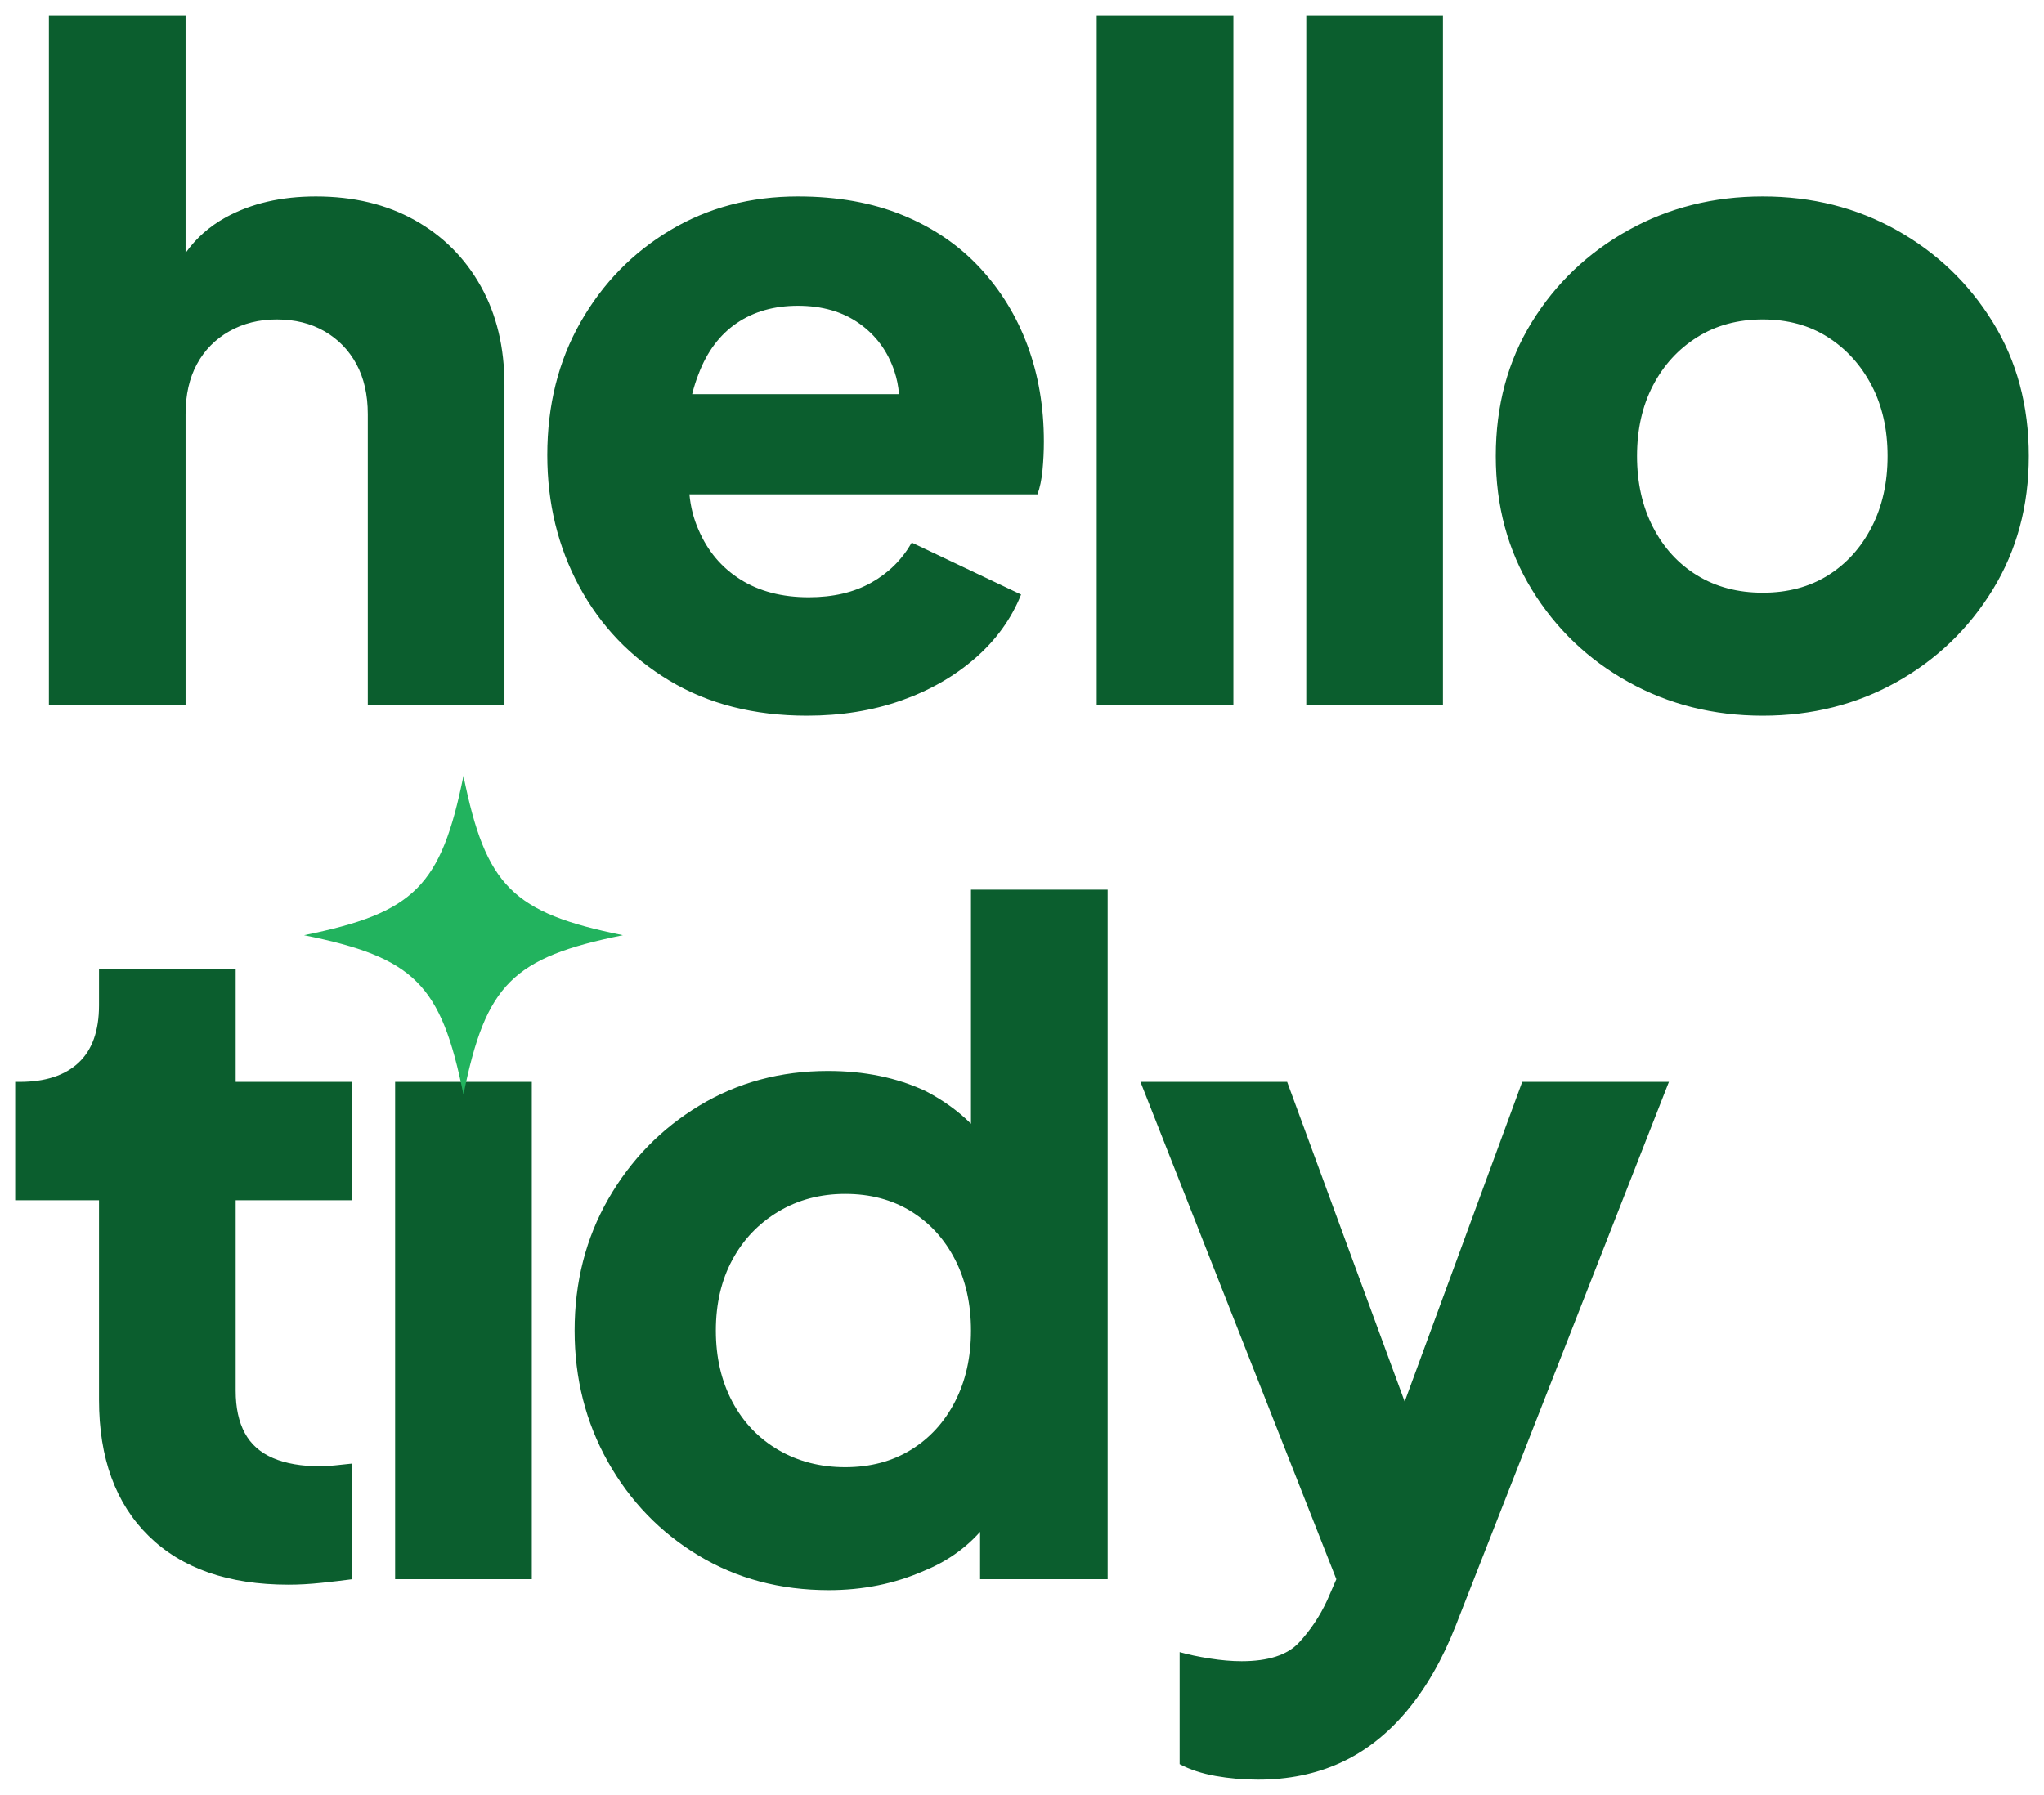
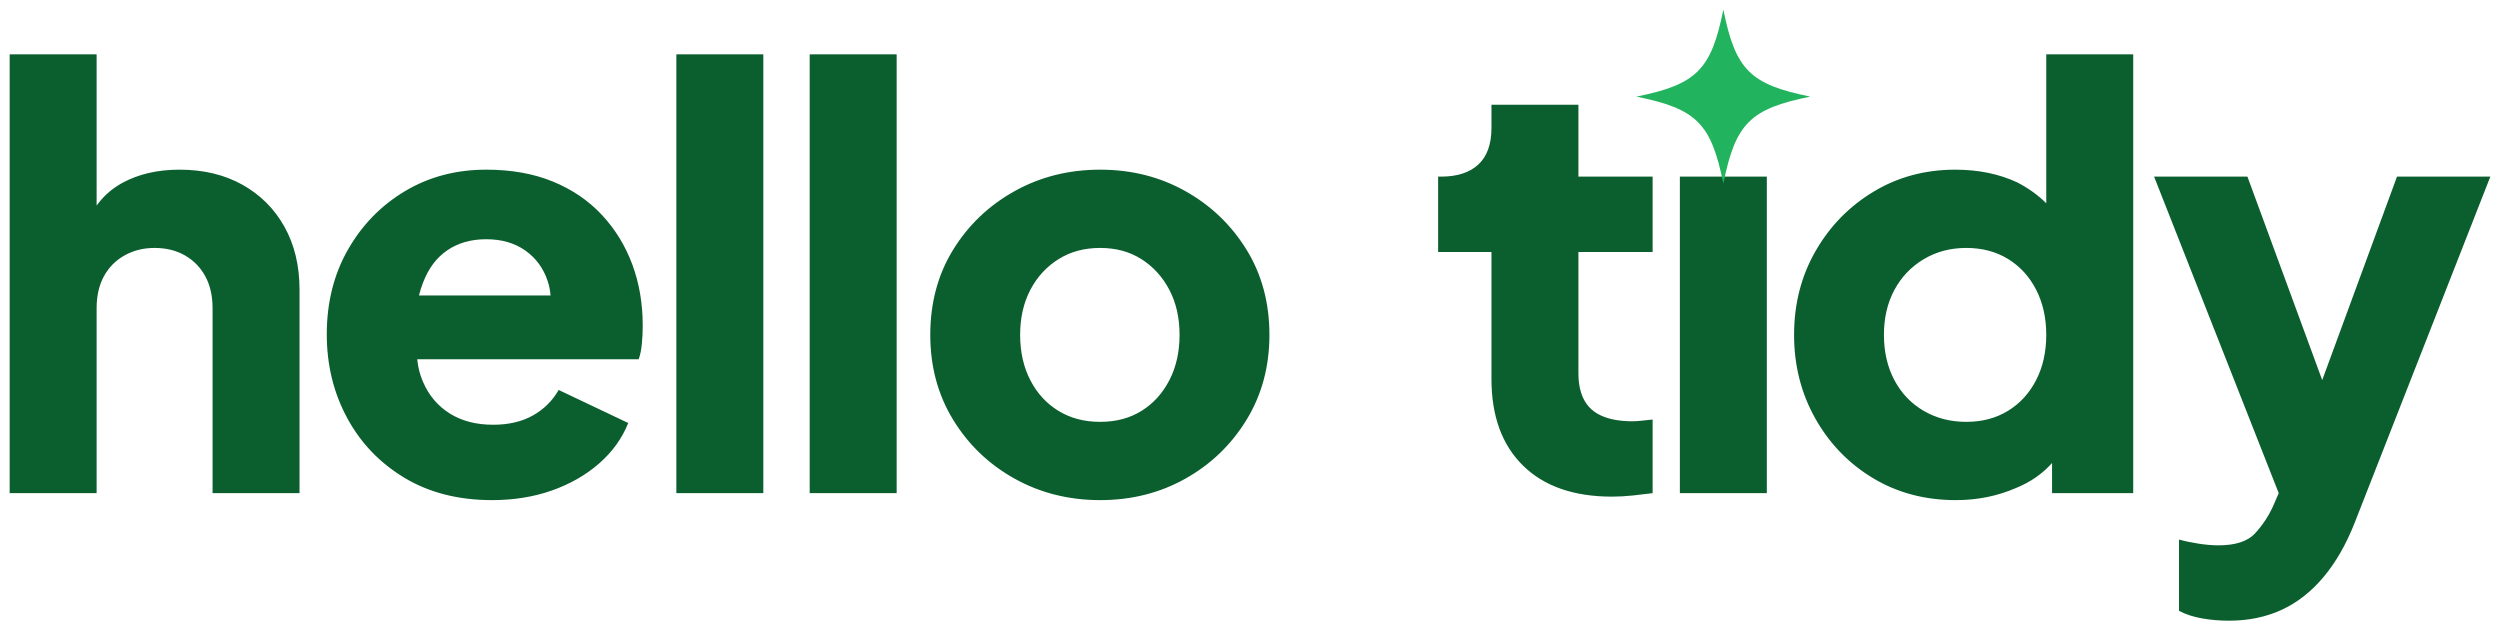
- <svg xmlns="http://www.w3.org/2000/svg" viewBox="0.08 13.58 134.6 118.22" role="img" aria-label="Hello Tidy">
-   <path d="M3.3 60V14.58H12.3V30.24Q13.32 28.8 14.94 27.9Q17.46 26.52 20.88 26.52Q24.6 26.52 27.39 28.08Q30.18 29.64 31.74 32.43Q33.3 35.22 33.3 38.94V60H24.3V40.86Q24.3 38.94 23.55 37.56Q22.8 36.18 21.45 35.4Q20.1 34.62 18.3 34.62Q16.56 34.62 15.18 35.4Q13.8 36.18 13.05 37.56Q12.3 38.94 12.3 40.86V60ZM53.22 60.72Q48 60.72 44.16 58.41Q40.32 56.1 38.22 52.2Q36.12 48.3 36.12 43.56Q36.12 38.64 38.31 34.8Q40.5 30.96 44.22 28.74Q47.94 26.52 52.62 26.52Q56.52 26.52 59.52 27.75Q62.52 28.98 64.59 31.2Q66.66 33.42 67.74 36.33Q68.82 39.24 68.82 42.66Q68.82 43.62 68.73 44.55Q68.64 45.48 68.4 46.14H45.48Q45.6 47.4 46.08 48.48Q46.98 50.58 48.84 51.75Q50.7 52.92 53.34 52.92Q55.74 52.92 57.45 51.96Q59.16 51 60.12 49.32L67.32 52.74Q66.36 55.14 64.29 56.94Q62.22 58.74 59.4 59.73Q56.58 60.72 53.22 60.72ZM45.66 39.54H59.28Q59.22 38.76 58.98 38.04Q58.32 36.06 56.67 34.89Q55.02 33.72 52.62 33.72Q50.28 33.72 48.6 34.86Q46.92 36 46.08 38.22Q45.84 38.82 45.66 39.54ZM72.3 60V14.58H81.3V60ZM86.1 60V14.58H95.1V60ZM116.16 60.72Q111.3 60.72 107.31 58.5Q103.32 56.28 100.95 52.41Q98.58 48.54 98.58 43.62Q98.58 38.64 100.95 34.8Q103.32 30.96 107.31 28.74Q111.3 26.52 116.16 26.52Q121.02 26.52 124.98 28.74Q128.94 30.96 131.31 34.8Q133.68 38.64 133.68 43.62Q133.68 48.54 131.31 52.41Q128.94 56.28 124.98 58.5Q121.02 60.72 116.16 60.72ZM116.16 52.62Q118.62 52.62 120.45 51.48Q122.28 50.34 123.33 48.3Q124.38 46.26 124.38 43.62Q124.38 40.98 123.33 38.97Q122.28 36.96 120.45 35.79Q118.62 34.62 116.16 34.62Q113.7 34.62 111.84 35.79Q109.98 36.96 108.93 38.97Q107.88 40.98 107.88 43.62Q107.88 46.26 108.93 48.3Q109.98 50.34 111.84 51.48Q113.7 52.62 116.16 52.62ZM19.08 117.96Q13.14 117.96 9.87 114.75Q6.6 111.54 6.6 105.78V92.64H1.08V84.84H1.38Q3.9 84.84 5.25 83.58Q6.6 82.32 6.6 79.8V77.4H15.6V84.84H23.28V92.64H15.6V105.18Q15.6 106.86 16.2 107.97Q16.8 109.08 18.06 109.62Q19.32 110.16 21.18 110.16Q21.6 110.16 22.14 110.1Q22.68 110.04 23.28 109.98V117.6Q22.38 117.72 21.24 117.84Q20.1 117.96 19.08 117.96ZM26.1 117.6V84.84H35.1V117.6ZM54.66 118.32Q49.86 118.32 46.08 116.04Q42.3 113.76 40.11 109.86Q37.92 105.96 37.92 101.22Q37.92 96.42 40.14 92.55Q42.36 88.68 46.14 86.4Q49.92 84.12 54.6 84.12Q58.2 84.12 61.02 85.44Q62.76 86.34 64.02 87.6V72.18H73.02V117.6H64.62V114.48Q63.12 116.16 60.9 117.06Q58.02 118.32 54.66 118.32ZM55.74 110.22Q58.2 110.22 60.06 109.08Q61.92 107.94 62.97 105.9Q64.02 103.86 64.02 101.22Q64.02 98.58 62.97 96.54Q61.92 94.5 60.06 93.36Q58.2 92.22 55.74 92.22Q53.28 92.22 51.33 93.39Q49.38 94.56 48.3 96.57Q47.22 98.58 47.22 101.22Q47.22 103.86 48.3 105.9Q49.38 107.94 51.33 109.08Q53.28 110.22 55.74 110.22ZM82.92 130.8Q81.48 130.8 80.13 130.56Q78.78 130.32 77.76 129.78V122.4Q78.6 122.64 79.74 122.82Q80.88 123 81.84 123Q84.48 123 85.62 121.77Q86.76 120.54 87.48 118.98L88.08 117.6L75.18 84.84H84.84L92.58 105.9L100.32 84.84H109.98L95.94 120.66Q94.62 124.02 92.7 126.3Q90.78 128.58 88.35 129.69Q85.92 130.8 82.92 130.8Z" fill="#0b5e2e" />
-   <path d="M30.6 64.68C32.07 71.95 33.83 73.71 41.1 75.18C33.83 76.65 32.07 78.41 30.6 85.68C29.13 78.41 27.37 76.65 20.1 75.18C27.37 73.71 29.13 71.95 30.6 64.68Z" fill="#22b35e" />
+ <svg xmlns="http://www.w3.org/2000/svg" viewBox="2.3 8.96 258.74 65.24" role="img" aria-label="Hello Tidy">
+   <path d="M3.3 60V14.58H12.3V30.24Q13.32 28.8 14.94 27.9Q17.46 26.52 20.88 26.52Q24.6 26.52 27.39 28.08Q30.18 29.64 31.74 32.43Q33.3 35.22 33.3 38.94V60H24.3V40.86Q24.3 38.94 23.55 37.56Q22.8 36.18 21.45 35.4Q20.1 34.62 18.3 34.62Q16.56 34.62 15.18 35.4Q13.8 36.18 13.05 37.56Q12.3 38.94 12.3 40.86V60ZM53.22 60.72Q48 60.72 44.16 58.41Q40.32 56.1 38.22 52.2Q36.12 48.3 36.12 43.56Q36.12 38.64 38.31 34.8Q40.5 30.96 44.22 28.74Q47.94 26.52 52.62 26.52Q56.52 26.52 59.52 27.75Q62.52 28.98 64.59 31.2Q66.66 33.42 67.74 36.33Q68.82 39.24 68.82 42.66Q68.82 43.62 68.73 44.55Q68.64 45.48 68.4 46.14H45.48Q45.6 47.4 46.08 48.48Q46.98 50.58 48.84 51.75Q50.7 52.92 53.34 52.92Q55.74 52.92 57.45 51.96Q59.16 51 60.12 49.32L67.32 52.74Q66.36 55.14 64.29 56.94Q62.22 58.74 59.4 59.73Q56.58 60.72 53.22 60.72ZM45.66 39.54H59.28Q59.22 38.76 58.98 38.04Q58.32 36.06 56.67 34.89Q55.02 33.72 52.62 33.72Q50.28 33.72 48.6 34.86Q46.92 36 46.08 38.22Q45.84 38.82 45.66 39.54ZM72.3 60V14.58H81.3V60ZM86.1 60V14.58H95.1V60ZM116.16 60.72Q111.3 60.72 107.31 58.5Q103.32 56.28 100.95 52.41Q98.58 48.54 98.58 43.62Q98.58 38.64 100.95 34.8Q103.32 30.96 107.31 28.74Q111.3 26.52 116.16 26.52Q121.02 26.52 124.98 28.74Q128.94 30.96 131.31 34.8Q133.68 38.64 133.68 43.62Q133.68 48.54 131.31 52.41Q128.94 56.28 124.98 58.5Q121.02 60.72 116.16 60.72ZM116.16 52.62Q118.62 52.62 120.45 51.48Q122.28 50.34 123.33 48.3Q124.38 46.26 124.38 43.62Q124.38 40.98 123.33 38.97Q122.28 36.96 120.45 35.79Q118.62 34.62 116.16 34.62Q113.7 34.62 111.84 35.79Q109.98 36.96 108.93 38.97Q107.88 40.98 107.88 43.62Q107.88 46.26 108.93 48.3Q109.98 50.34 111.84 51.48Q113.7 52.62 116.16 52.62ZM169.14 60.36Q163.2 60.36 159.93 57.15Q156.66 53.94 156.66 48.18V35.04H151.14V27.24H151.44Q153.96 27.24 155.31 25.98Q156.66 24.72 156.66 22.2V19.8H165.66V27.24H173.34V35.04H165.66V47.58Q165.66 49.26 166.26 50.37Q166.86 51.48 168.12 52.02Q169.38 52.56 171.24 52.56Q171.66 52.56 172.2 52.5Q172.74 52.44 173.34 52.38V60Q172.44 60.12 171.3 60.24Q170.16 60.36 169.14 60.36ZM176.16 60V27.24H185.16V60ZM204.72 60.72Q199.92 60.72 196.14 58.44Q192.36 56.16 190.17 52.26Q187.98 48.36 187.98 43.62Q187.98 38.82 190.2 34.95Q192.42 31.08 196.2 28.8Q199.98 26.52 204.66 26.52Q208.26 26.52 211.08 27.84Q212.82 28.74 214.08 30V14.58H223.08V60H214.68V56.88Q213.18 58.56 210.96 59.46Q208.08 60.72 204.72 60.72ZM205.8 52.62Q208.26 52.62 210.12 51.48Q211.98 50.34 213.03 48.3Q214.08 46.26 214.08 43.62Q214.08 40.98 213.03 38.94Q211.98 36.9 210.12 35.76Q208.26 34.62 205.8 34.62Q203.34 34.62 201.39 35.79Q199.44 36.96 198.36 38.97Q197.28 40.98 197.28 43.62Q197.28 46.26 198.36 48.3Q199.44 50.34 201.39 51.48Q203.34 52.62 205.8 52.62ZM232.98 73.2Q231.54 73.2 230.19 72.96Q228.84 72.72 227.82 72.18V64.8Q228.66 65.04 229.8 65.22Q230.94 65.4 231.9 65.4Q234.54 65.4 235.68 64.17Q236.82 62.94 237.54 61.38L238.14 60L225.24 27.24H234.9L242.64 48.3L250.38 27.24H260.04L246 63.06Q244.68 66.42 242.76 68.7Q240.84 70.98 238.41 72.09Q235.98 73.2 232.98 73.2Z" fill="#0b5e2e" />
+   <path d="M180.66 9.96C181.92 16.19 183.43 17.7 189.66 18.96C183.43 20.22 181.92 21.73 180.66 27.96C179.4 21.73 177.89 20.22 171.66 18.96C177.89 17.7 179.4 16.19 180.66 9.96Z" fill="#22b35e" />
</svg>
